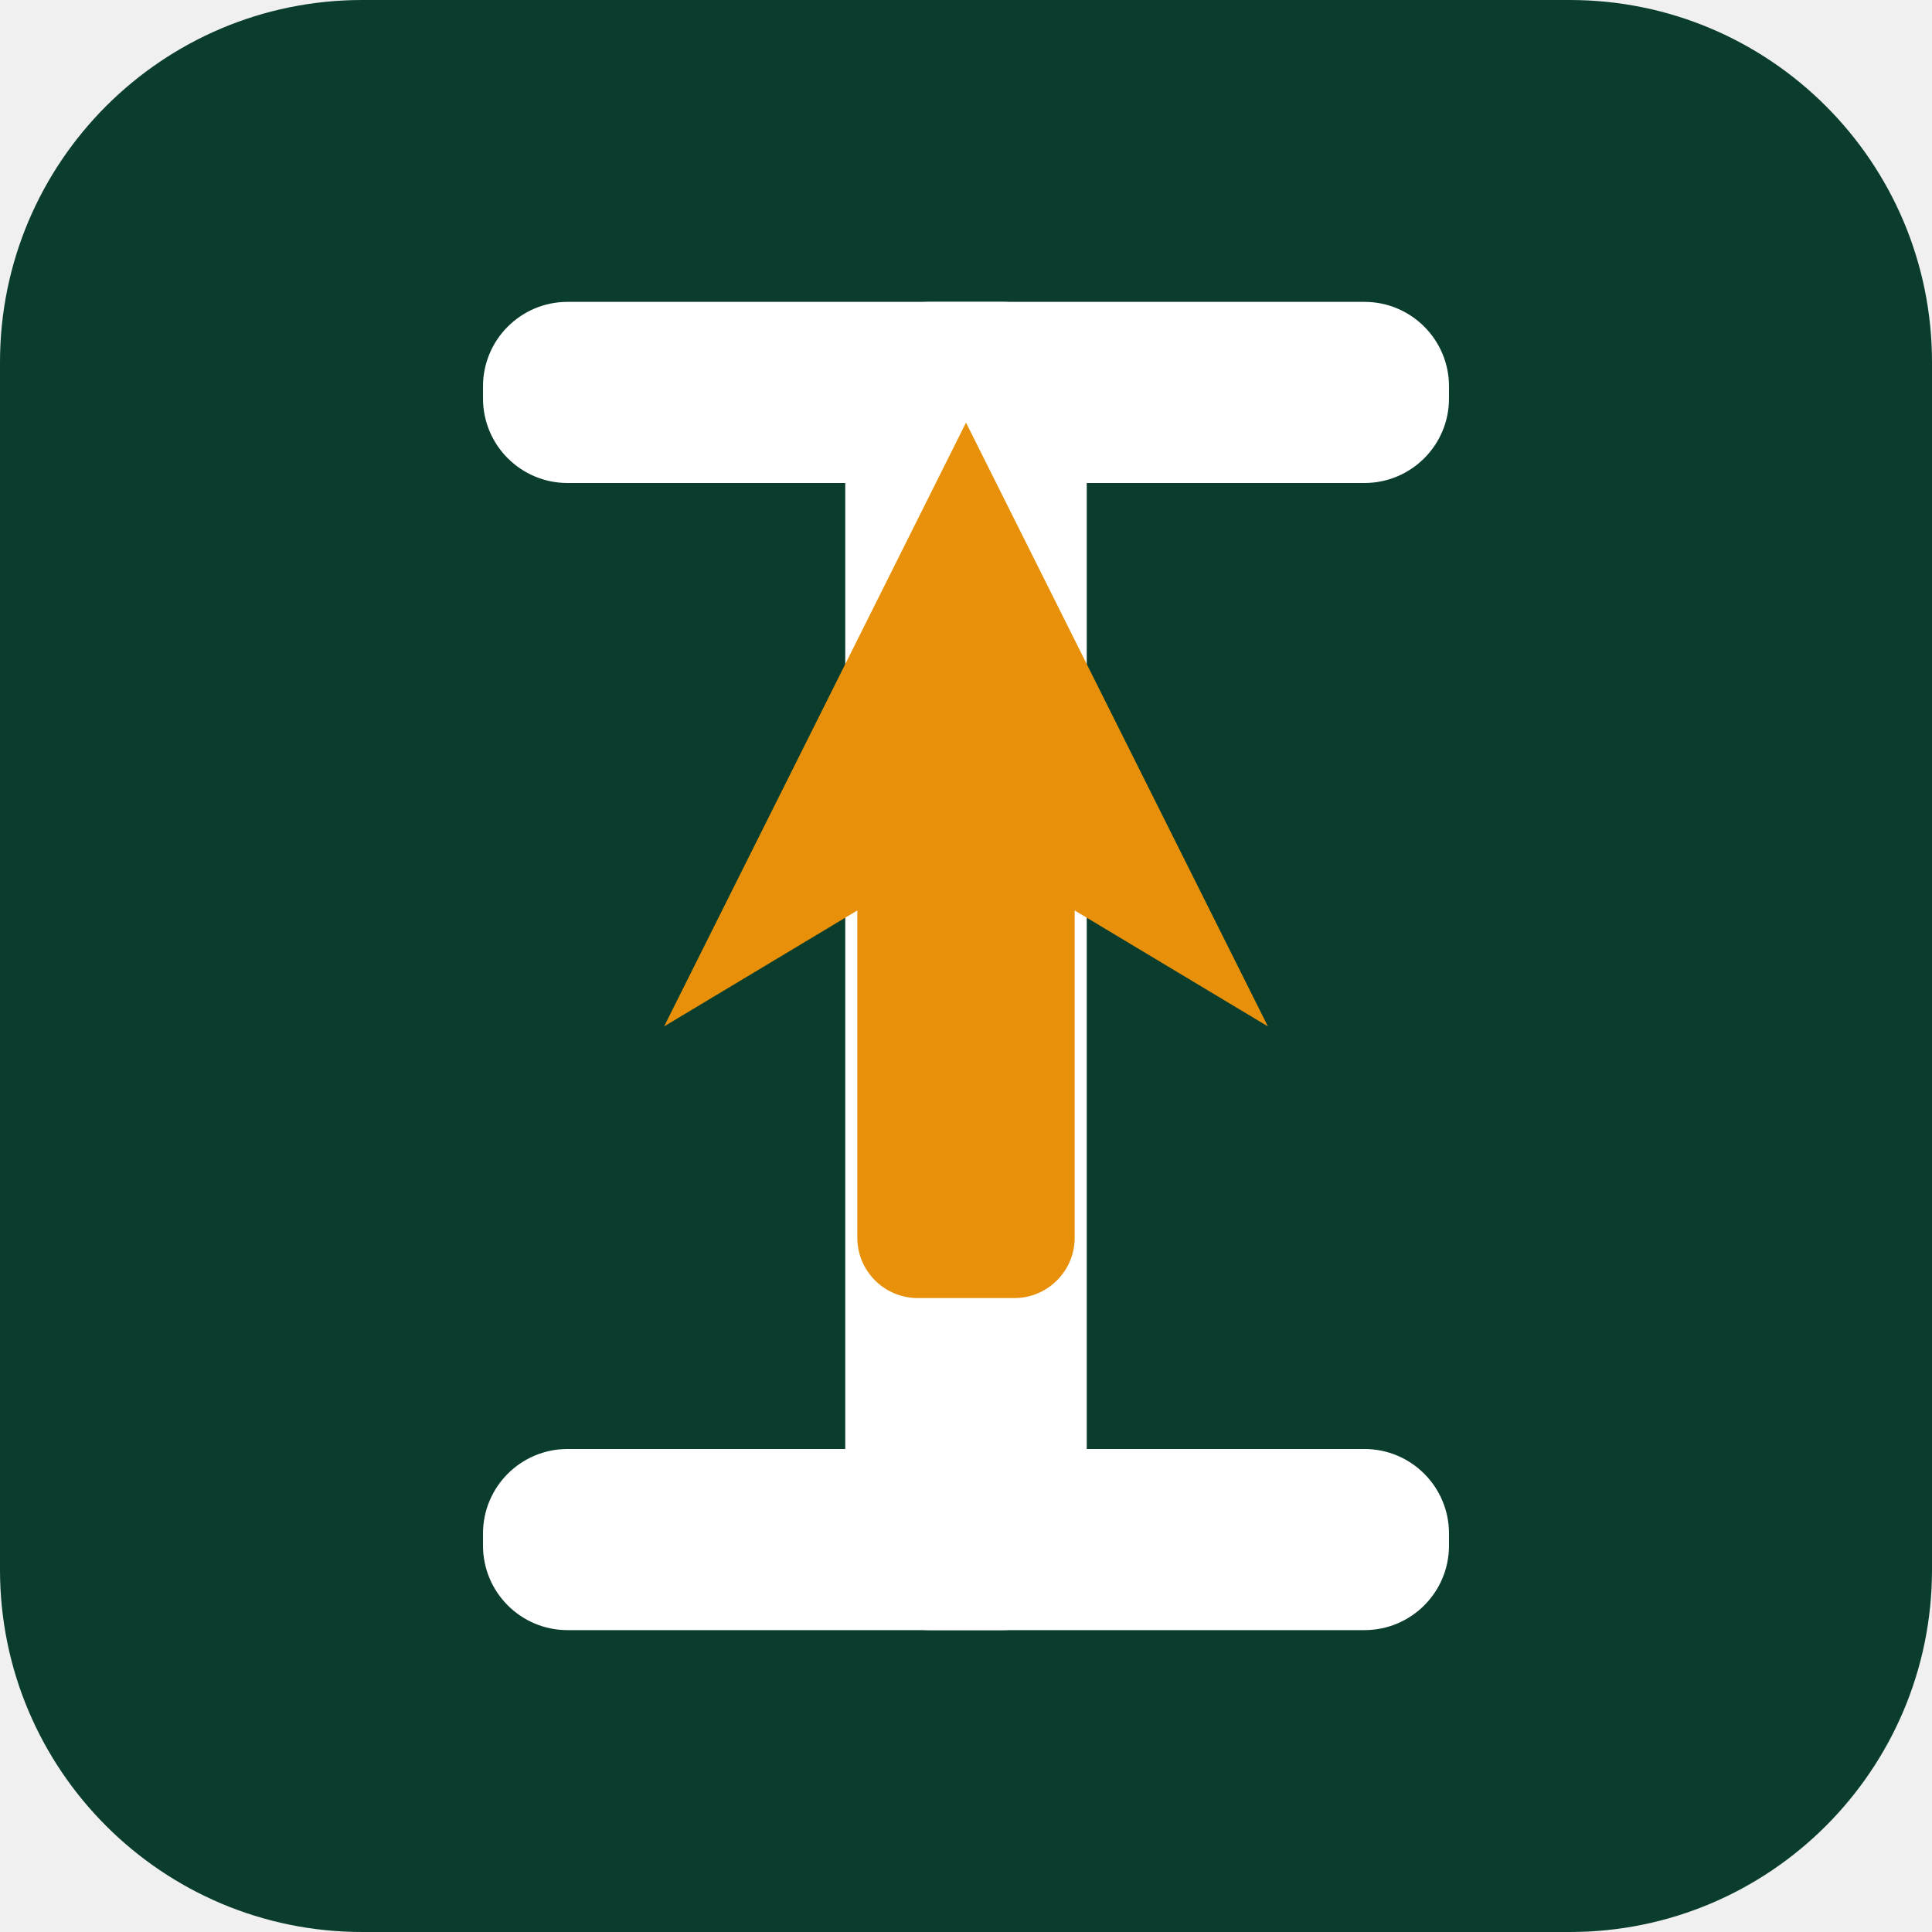
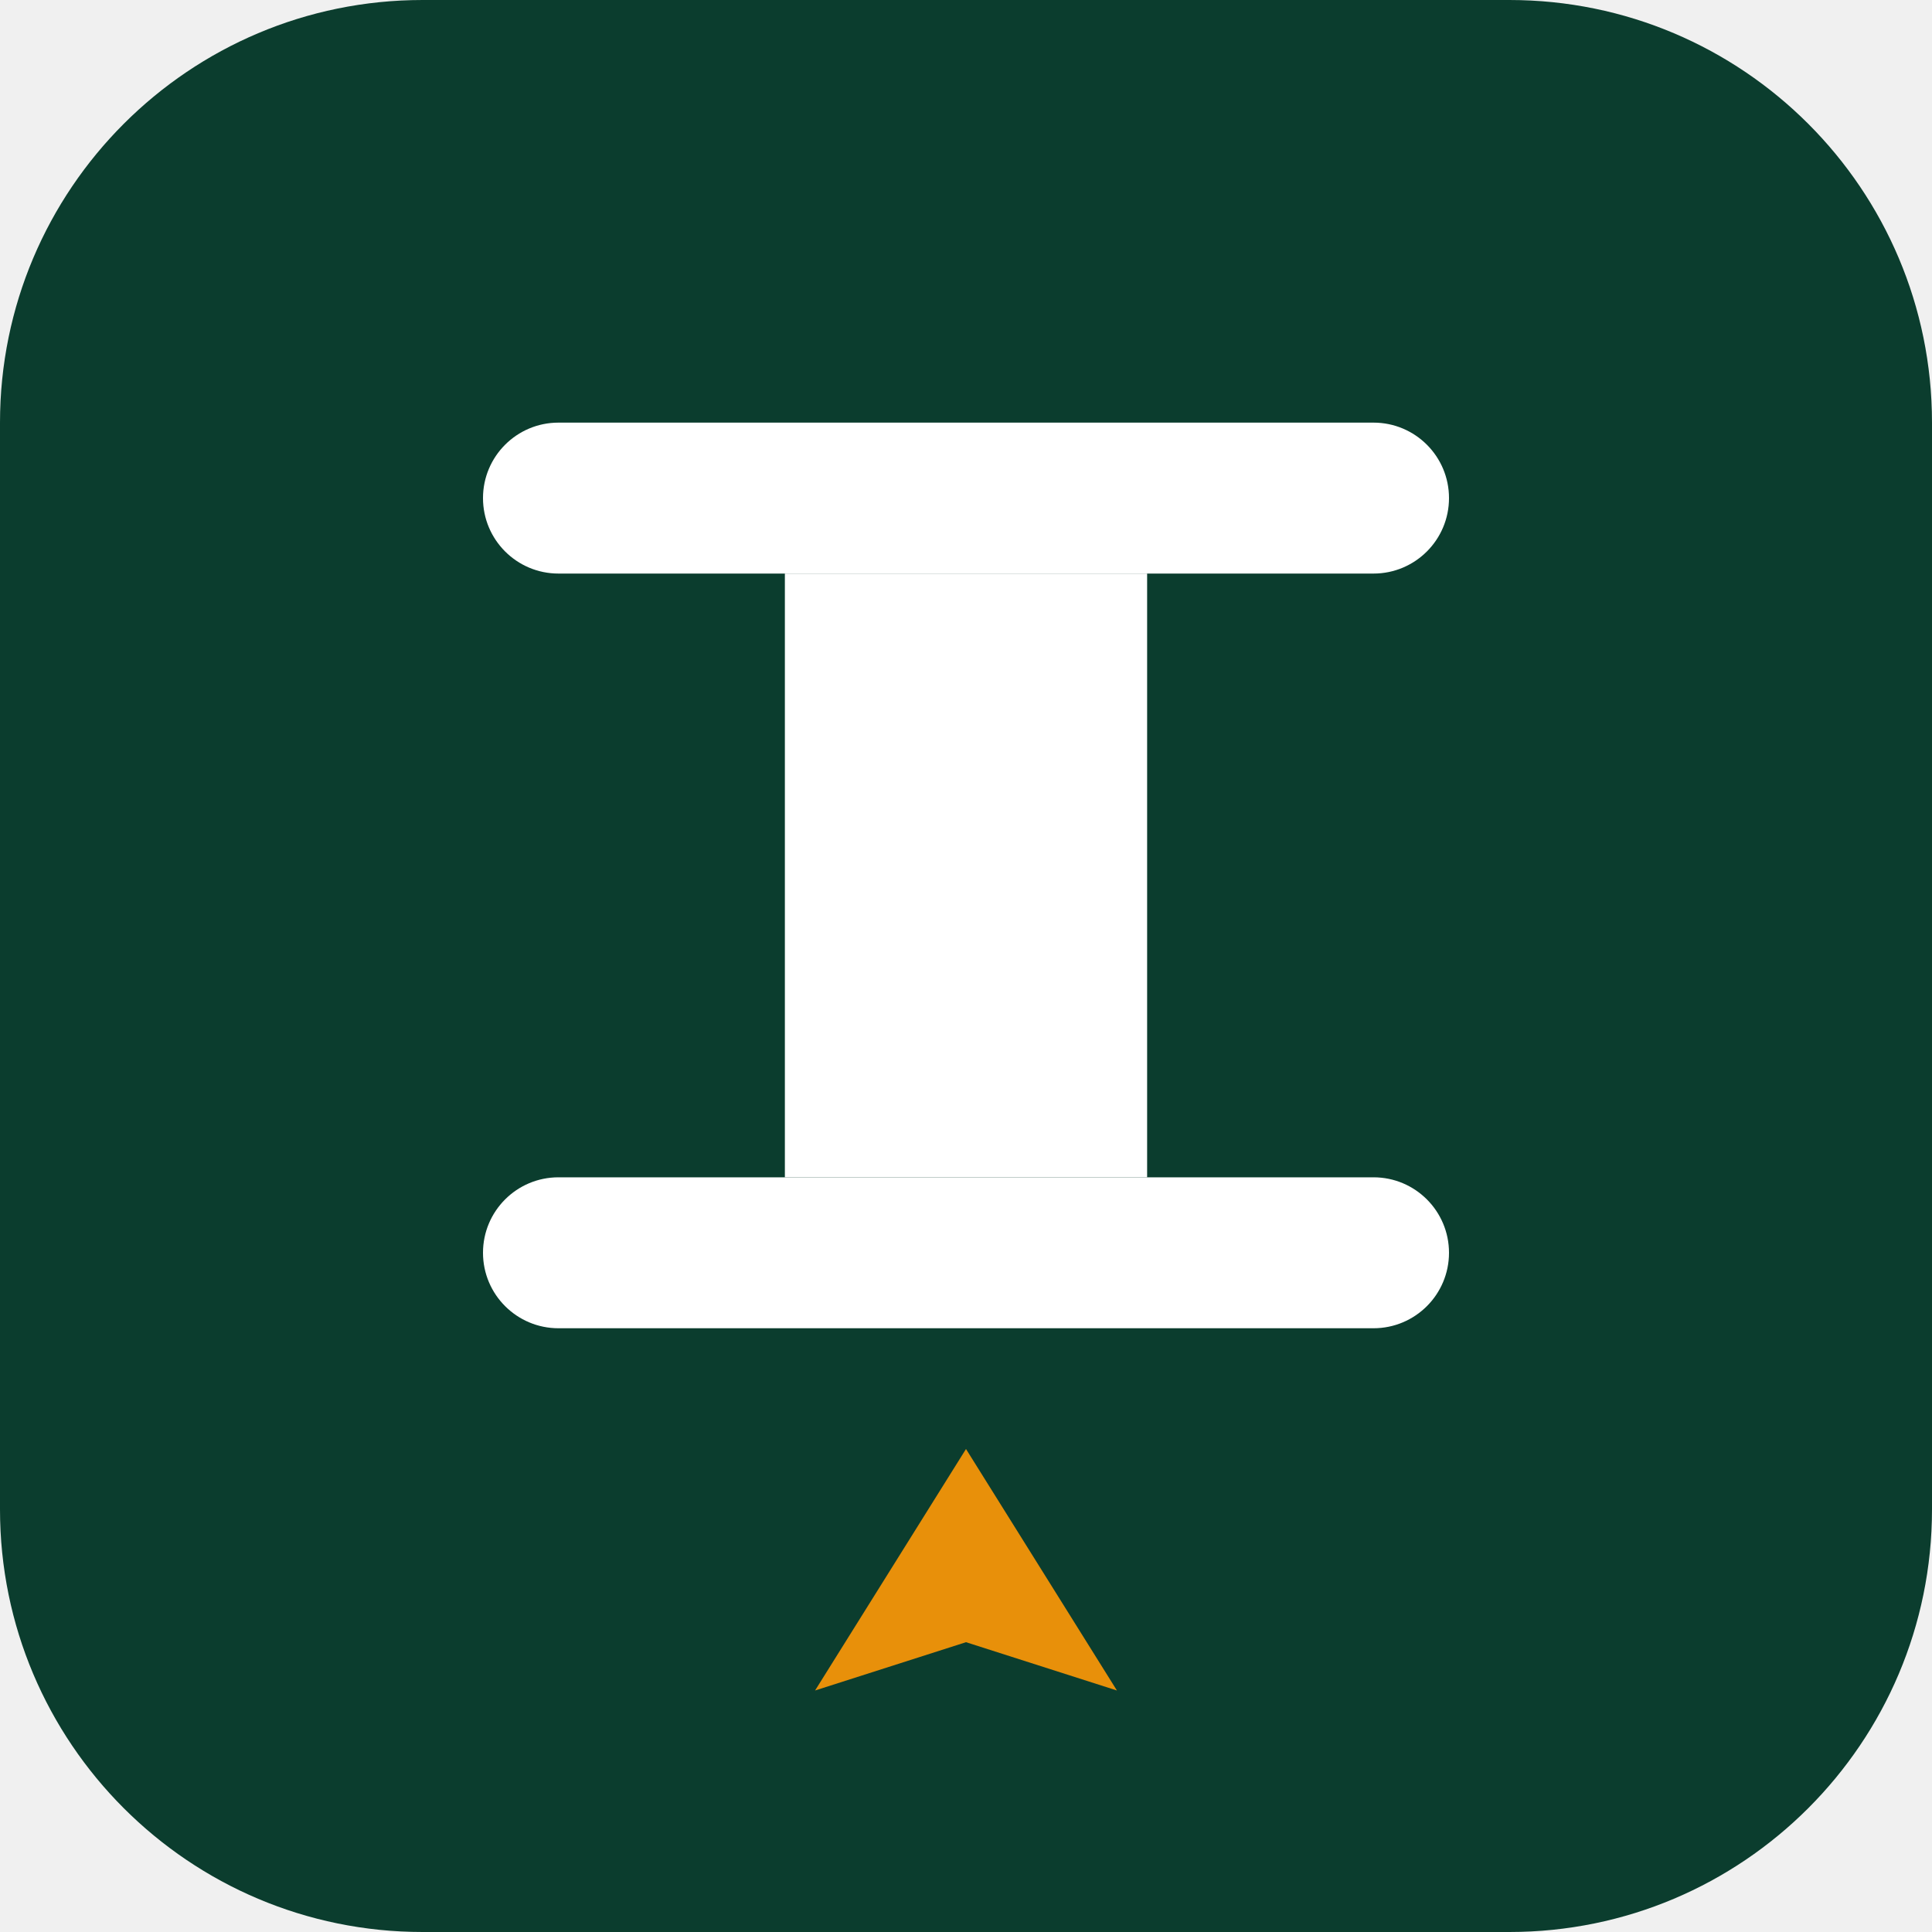
- <svg xmlns="http://www.w3.org/2000/svg" viewBox="0 0 32 32" fill="none">
-   <rect width="32" height="32" rx="6" fill="#0B3D2E" />
-   <rect x="8" y="5" width="16" height="3" rx="1.4" fill="white" />
-   <rect x="8" y="24" width="16" height="3" rx="1.4" fill="white" />
-   <rect x="14" y="5" width="4" height="22" rx="1.4" fill="white" />
-   <polygon points="16,7 11,17 16,14 21,17" fill="#E8900A" />
-   <rect x="14.2" y="13.5" width="3.6" height="8" rx="1" fill="#E8900A" />
+ <svg xmlns="http://www.w3.org/2000/svg" viewBox="0 0 32 32">
+   <rect width="32" height="32" rx="7" fill="#0B3D2E" />
+   <rect x="8" y="7" width="16" height="2.5" rx="1.25" fill="white" />
+   <rect x="13" y="9.5" width="6" height="10" fill="white" />
+   <rect x="8" y="19.5" width="16" height="2.5" rx="1.25" fill="white" />
+   <path d="M16 24 L13.5 28 L16 27.2 L18.5 28 Z" fill="#E8900A" />
</svg>
